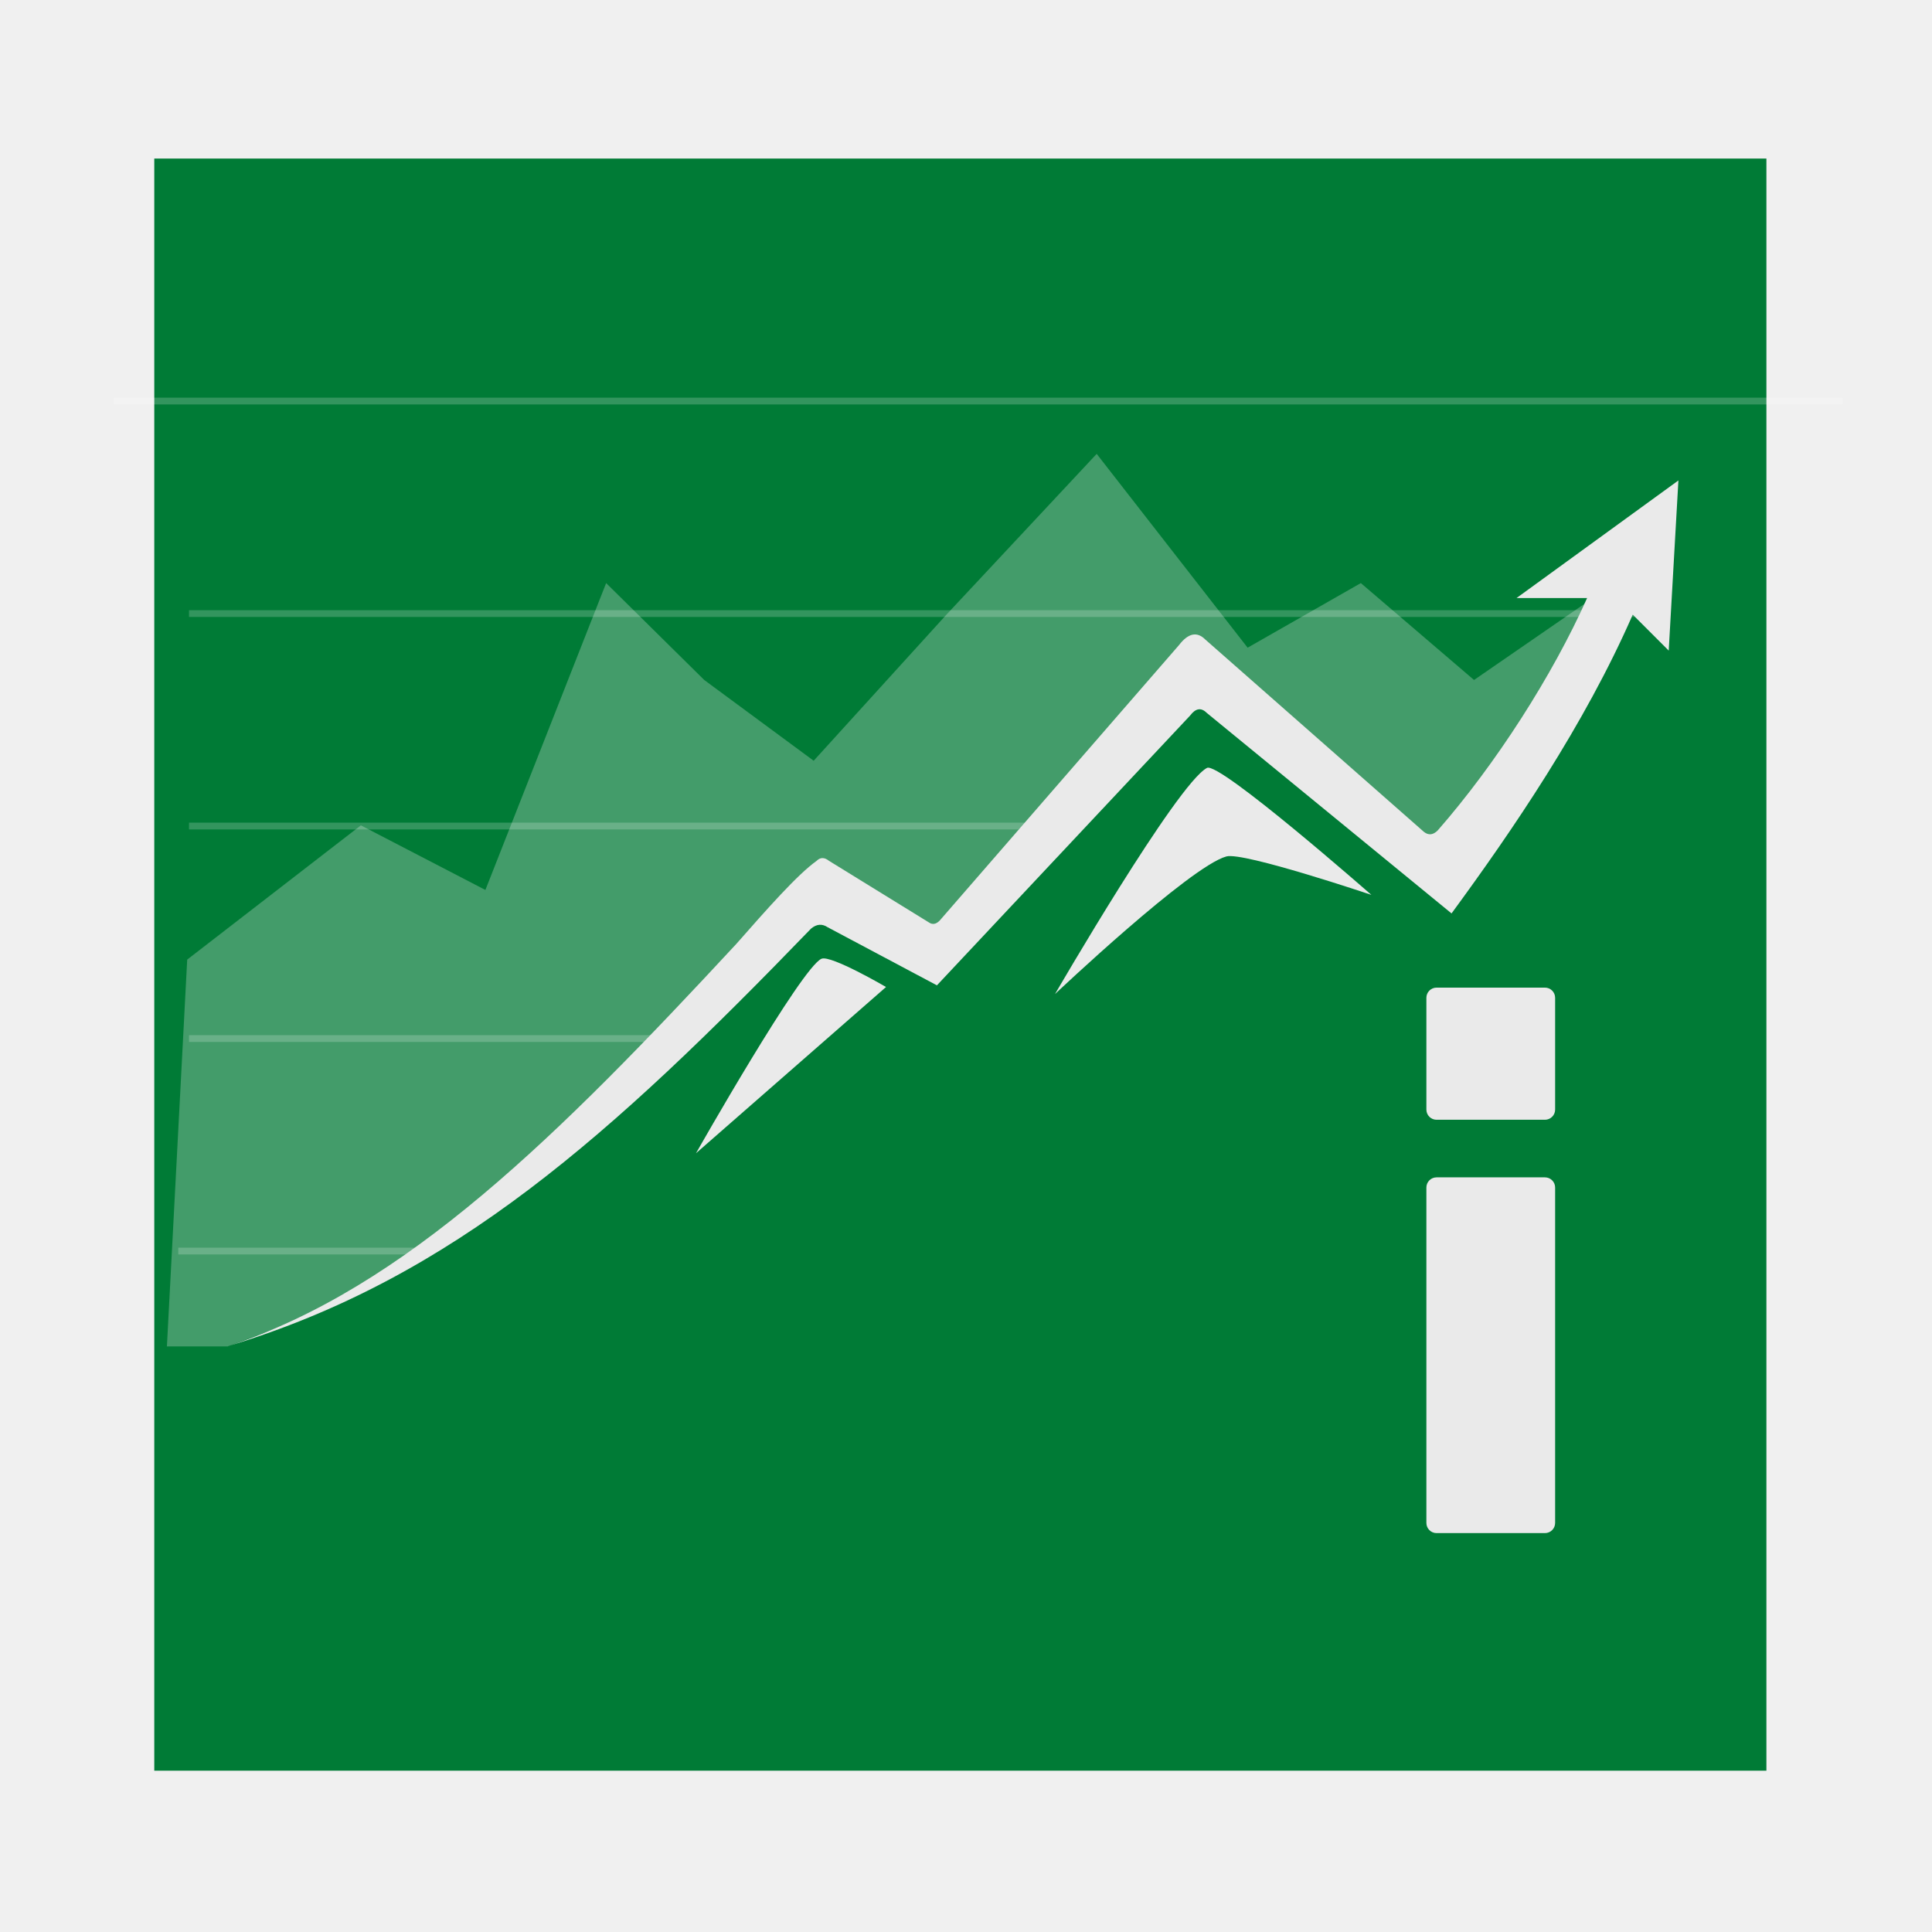
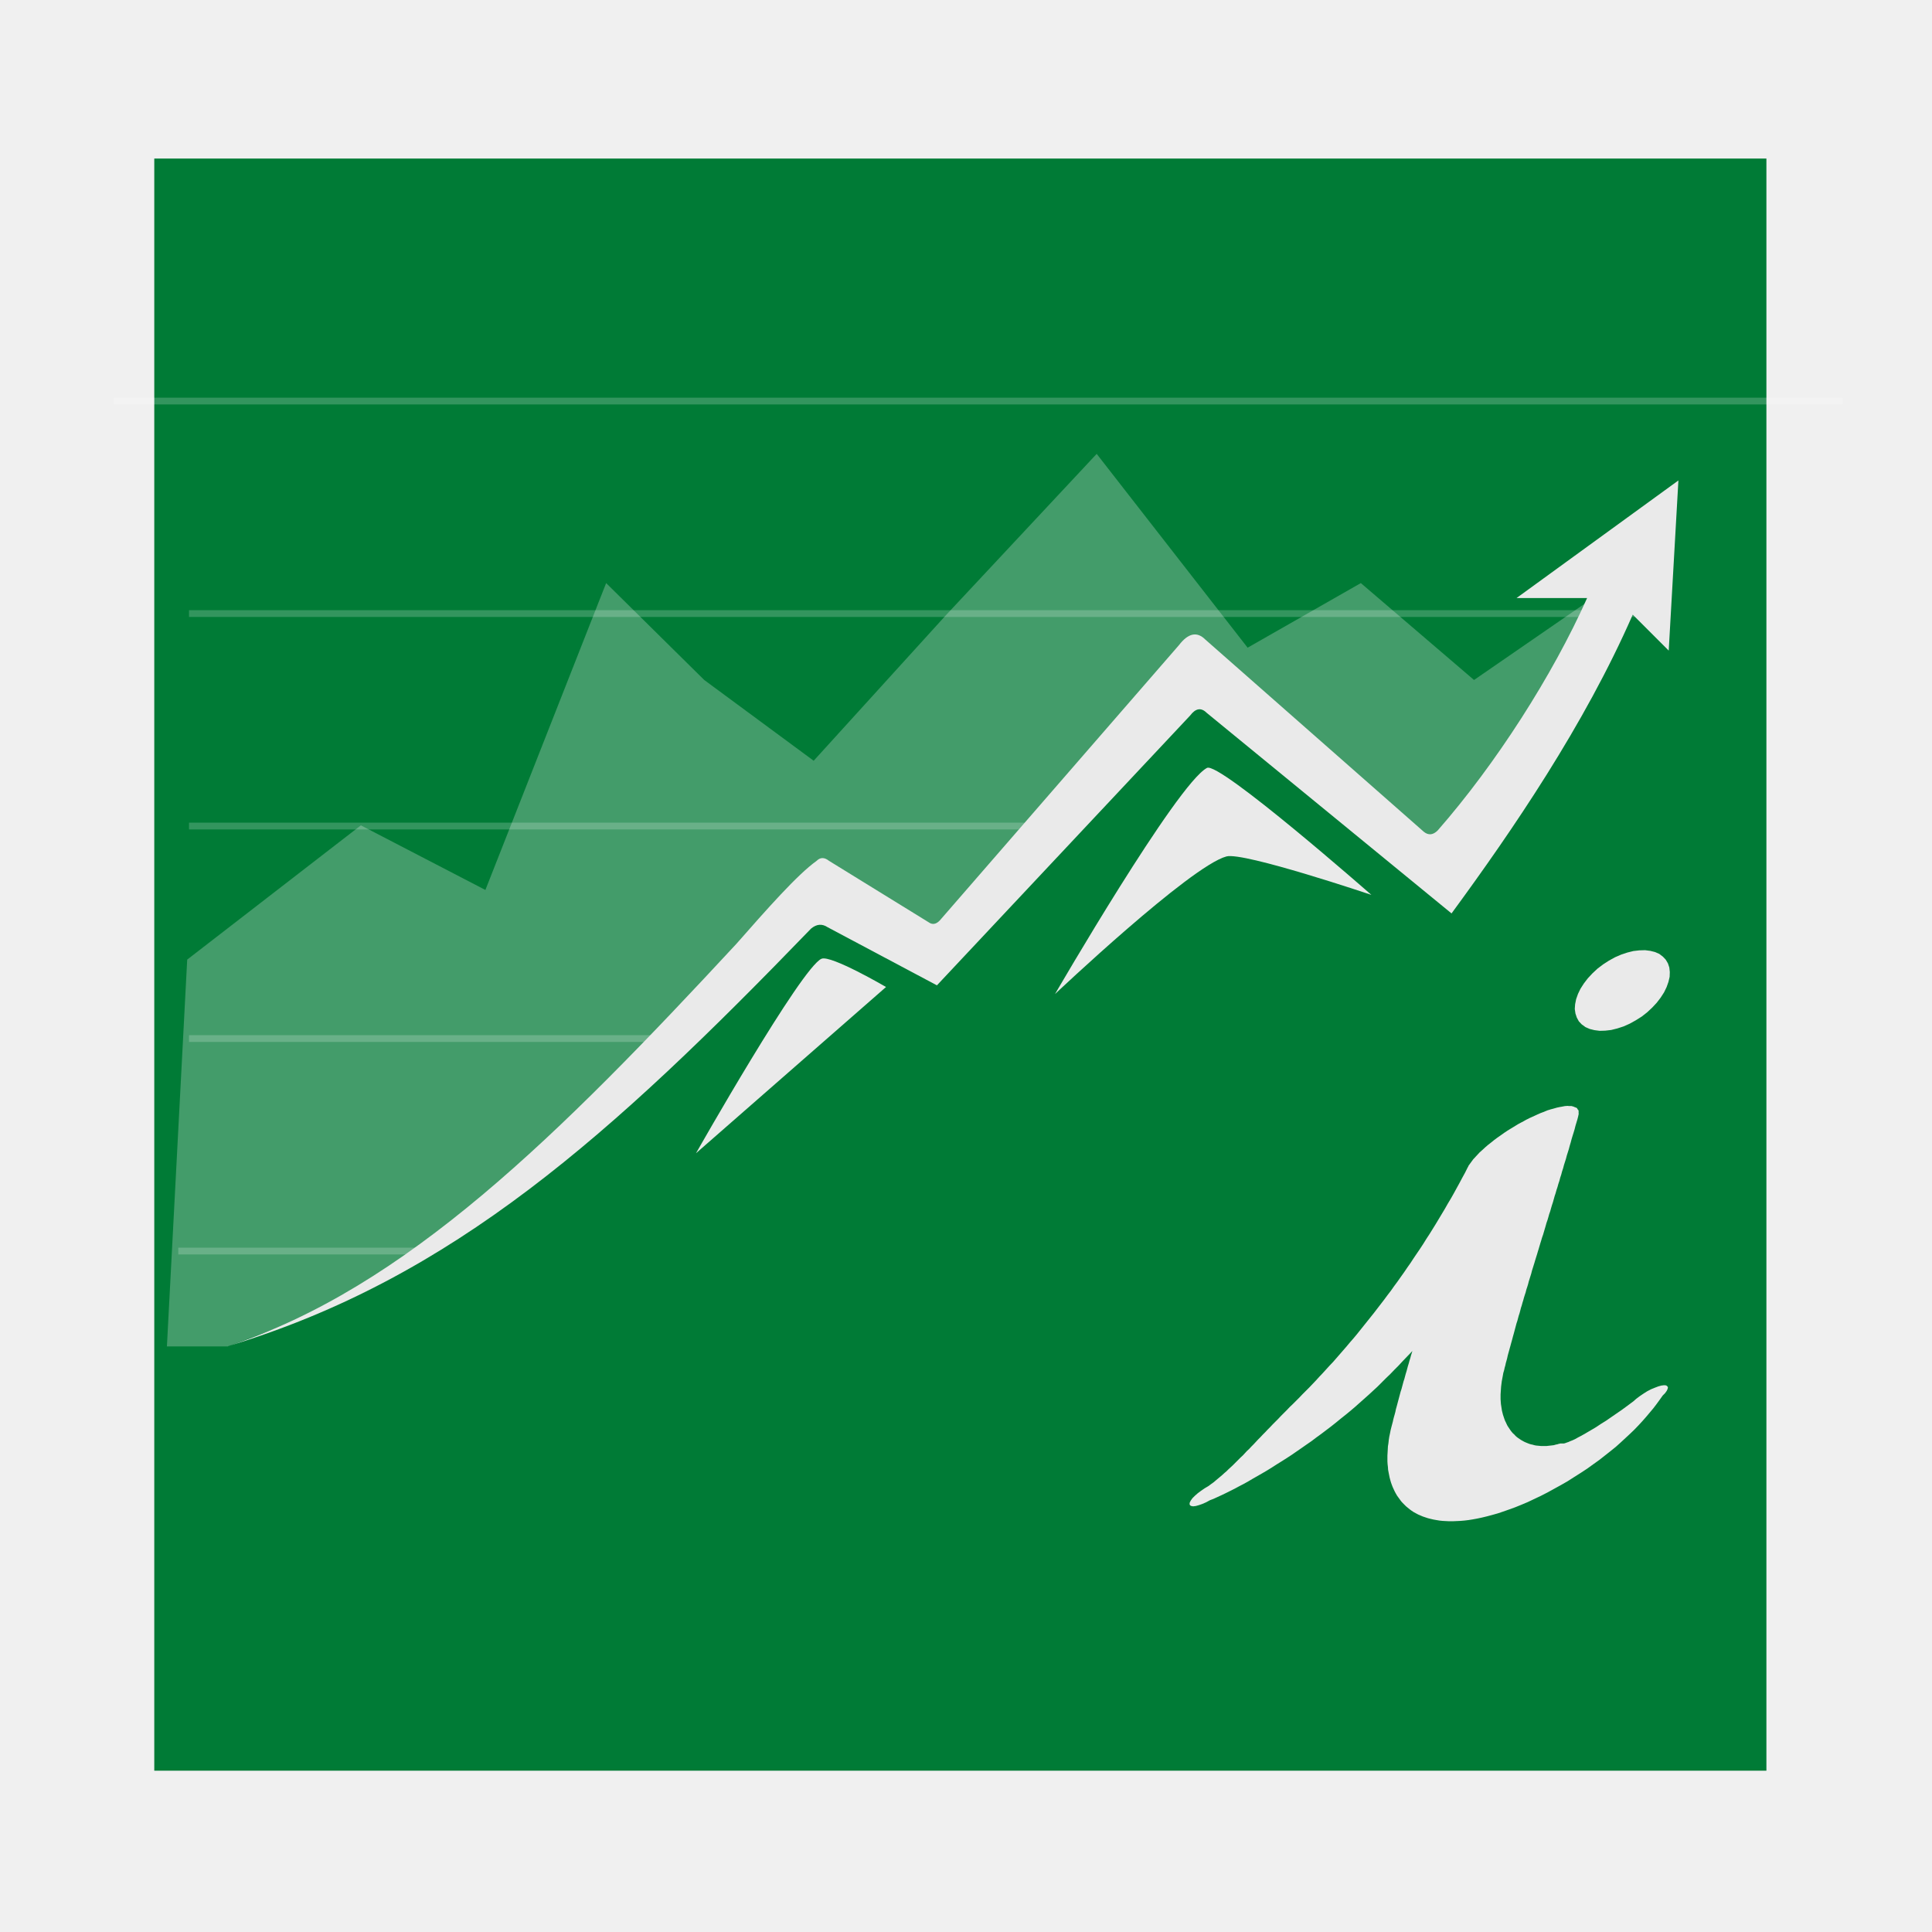
<svg xmlns="http://www.w3.org/2000/svg" viewBox="0 0 1140.47 1140.47">
  <defs>
    <style>
      .cls-1 {
        fill: #eaeaea;
      }

      .cls-2 {
        fill: none;
        opacity: .2;
        stroke: #fff;
        stroke-miterlimit: 10;
        stroke-width: 4px;
      }

      .cls-3 {
        fill: rgba(242, 242, 242, .55);
        opacity: .5;
      }

      .cls-4 {
        fill: #007b36;
      }
    </style>
  </defs>
  <g id="Full_BG" data-name="Full BG">
    <rect class="cls-4" x="91.07" y="93.6" width="951.65" height="951.65" />
  </g>
  <g id="Mountain_Shadow" data-name="Mountain Shadow">
    <polygon class="cls-3" points="110.51 566.45 213.02 487.21 286.53 525.35 357.81 344.2 415.72 401.4 480.32 449.07 558.28 363.27 647.38 267.92 736.48 382.33 803.31 344.2 870.13 401.4 970.96 331.87 850 511.12 711.93 397.76 566.11 556.66 493.76 530.18 256.26 734.71 177.41 778.87 134.18 794.8 98.53 794.8 110.51 566.45" />
  </g>
  <g id="Grid_Lines" data-name="Grid Lines">
    <line class="cls-2" x1="67.24" y1="236.75" x2="1087.63" y2="236.75" />
    <line class="cls-2" x1="111.57" y1="362.19" x2="974.77" y2="362.19" />
    <line class="cls-2" x1="111.57" y1="487.62" x2="615.2" y2="487.62" />
    <line class="cls-2" x1="111.57" y1="613.06" x2="387.69" y2="613.06" />
    <line class="cls-2" x1="105.24" y1="738.5" x2="250.88" y2="738.5" />
  </g>
  <g id="Arrow_and_snow" data-name="Arrow and snow">
    <path id="mountain-and-arrow" class="cls-1" d="M134.18,794.8c105.34-34.3,195.98-124.94,300.5-237.63,17.96-20.41,35.93-40.83,47.36-49,2.18-2.18,4.63-2.18,7.35,0l59.61,36.75c2.18,1.09,4.36.27,6.53-2.45l140.45-161.68c5.44-7.08,10.62-8.17,15.52-3.27l129.02,113.51c2.72,2.18,5.44,1.91,8.17-.82,34.3-39.2,67.78-91.46,88.19-137.19h-41.65l95.54-69.41-5.72,100.44-21.23-21.23c-28.58,65.33-71.04,127.39-106.97,176.38l-144.54-118.41c-3.27-3.27-6.53-2.72-9.8,1.63l-149.44,159.23-64.51-34.3c-3.27-2.18-6.53-1.91-9.8.82-117.59,121.67-211.5,206.6-344.6,246.61Z" />
    <path class="cls-1" d="M622.79,586.79s71.96-124.15,89.71-133.49c7.31-3.85,97.03,74.95,97.03,74.95,0,0-75.4-25.43-85.56-22.69-21.42,5.77-101.18,81.23-101.18,81.23Z" />
    <path class="cls-1" d="M484.97,565.95c5.53-2.31,38.06,16.68,38.06,16.68l-112.18,98.14s62.29-109.89,74.12-114.83Z" />
  </g>
  <g id="Invoicer_i" data-name="Invoicer i">
-     <path id="i" class="cls-1" d="M842,899L842,701C842,697.69 844.69,695 848,695L912,695C915.31,695 918,697.69 918,701L918,899C918,902.31 915.31,905 912,905L848,905C844.69,905 842,902.31 842,899ZM842,655L842,589C842,585.69 844.69,583 848,583L912,583C915.31,583 918,585.69 918,589L918,655C918,658.31 915.31,661 912,661L848,661C844.69,661 842,658.31 842,655Z" />
+     <path id="i" class="cls-1" d="M711.2,878.5L709.0,880.0L707.0,881.5L705.3,883.0L703.9,884.4L702.9,885.8L702.3,887.0L702.2,887.9L702.5,888.6L703.2,889.0L704.3,889.2L705.9,889.0L707.7,888.5L709.7,887.8L712.0,886.8L714.2,885.6L716.3,884.8L718.7,883.7L721.1,882.6L723.6,881.4L726.2,880.1L728.8,878.8L731.4,877.4L734.1,876.0L736.8,874.5L739.5,872.9L742.3,871.3L745.1,869.7L748.0,868.0L750.9,866.2L753.7,864.4L756.6,862.6L759.6,860.7L762.5,858.8L765.4,856.8L768.3,854.8L771.3,852.7L774.2,850.7L777.1,848.5L780.0,846.4L782.9,844.2L785.8,842.0L788.7,839.7L791.5,837.4L794.4,835.1L797.2,832.8L799.9,830.5L802.6,828.1L805.3,825.7L808.0,823.3L810.6,820.9L813.2,818.5L815.7,816.0L818.2,813.5L820.7,811.1L823.1,808.6L825.6,806.1L828.0,803.5L830.4,801.0L832.9,798.4L835.3,795.8L837.7,793.2L840.1,790.5L842.5,787.9L844.9,785.2L847.2,782.5L849.6,779.8L851.9,777.1L854.3,774.3L856.6,771.6L858.9,768.8L861.2,766.0L863.5,763.1L865.8,760.3L868.1,757.4L870.4,754.6L872.6,751.7L874.8,748.8L877.1,745.8L879.3,742.9L881.5,739.9L883.7,736.9L885.8,733.9L888.0,730.9L890.1,727.9L892.2,724.8L894.3,721.8L896.4,718.7L898.5,715.6L900.6,712.5L902.6,709.4L904.6,706.2L906.6,703.1L908.6,699.9L910.6,696.7L912.5,693.5L914.5,690.3L916.4,687.1L918.2,683.9L920.1,680.6L922.0,677.4L923.8,674.1L925.6,670.8L927.4,667.5L929.1,664.2L930.8,660.9L931.9,657.8L931.8,655.4L930.3,653.8L927.7,652.9L923.9,652.9L919.2,653.8L913.6,655.4L907.5,657.9L901.1,660.9L894.5,664.6L888.1,668.6L882.1,672.9L876.8,677.2L872.3,681.5L868.8,685.5L866.4,689.1L864.8,692.3L863.1,695.4L861.5,698.4L859.8,701.5L858.1,704.6L856.4,707.6L854.6,710.6L852.9,713.6L851.1,716.6L849.3,719.6L847.5,722.6L845.7,725.5L843.9,728.4L842.0,731.3L840.2,734.2L838.3,737.1L836.4,739.9L834.5,742.7L832.6,745.6L830.7,748.3L828.8,751.1L826.8,753.9L824.9,756.6L822.9,759.3L821.0,762.0L819.0,764.6L817.0,767.3L815.0,769.9L813.0,772.5L811.0,775.1L809.0,777.6L807.0,780.1L805.0,782.6L803.0,785.1L801.0,787.6L799.0,790.0L796.9,792.4L794.9,794.8L792.9,797.1L790.9,799.4L788.9,801.7L786.9,804.0L784.8,806.2L782.8,808.4L780.8,810.6L778.8,812.7L776.8,814.9L774.9,816.9L772.9,819.0L770.9,821.0L768.9,823.0L767.0,825.0L765.1,826.9L763.2,828.8L761.3,830.6L759.6,832.4L757.8,834.2L756.1,835.9L754.5,837.6L752.9,839.2L751.3,840.8L749.8,842.4L748.3,843.9L746.8,845.5L745.4,846.9L744.0,848.4L742.6,849.8L741.3,851.2L740.0,852.6L738.7,853.9L737.4,855.3L736.1,856.5L734.9,857.8L733.7,859.1L732.4,860.3L731.2,861.5L730.0,862.7L728.8,863.9L727.6,865.1L726.4,866.2L725.2,867.3L724.0,868.5L722.7,869.6L721.5,870.7L720.2,871.8L719.0,872.8L717.7,873.9L716.4,875.0L715.0,876.0L713.4,877.2ZM931.9,656.0L930.9,654.1L928.5,653.1L925.1,652.8L920.6,653.5L915.2,654.9L909.3,657.1L902.9,660.0L896.3,663.5L889.9,667.4L883.7,671.7L878.2,676.0L873.4,680.3L869.6,684.4L866.9,688.1L865.5,691.4L864.9,693.4L864.3,695.4L863.8,697.3L863.2,699.3L862.6,701.3L862.1,703.2L861.5,705.1L860.9,707.1L860.4,709.0L859.8,710.9L859.3,712.8L858.7,714.7L858.1,716.6L857.6,718.5L857.0,720.3L856.5,722.2L855.9,724.1L855.4,725.9L854.8,727.7L854.3,729.6L853.7,731.4L853.2,733.2L852.6,735.0L852.1,736.8L851.5,738.6L851.0,740.4L850.5,742.2L849.9,743.9L849.4,745.7L848.9,747.4L848.3,749.2L847.8,750.9L847.3,752.7L846.8,754.4L846.2,756.1L845.7,757.8L845.2,759.5L844.7,761.2L844.2,762.9L843.6,764.6L843.1,766.3L842.6,768.0L842.1,769.6L841.6,771.3L841.1,772.9L840.6,774.6L840.1,776.2L839.6,777.9L839.1,779.5L838.6,781.1L838.1,782.7L837.7,784.3L837.2,785.9L836.7,787.5L836.2,789.1L835.7,790.7L835.3,792.3L834.8,793.9L834.3,795.5L833.9,797.0L833.4,798.6L832.9,800.2L832.5,801.7L832.0,803.3L831.6,804.8L831.1,806.4L830.7,807.9L830.3,809.4L829.8,811.0L829.4,812.5L829.0,814.0L828.5,815.5L828.1,817.0L827.7,818.5L827.3,820.0L826.8,821.5L826.4,823.0L826.0,824.5L825.6,826.0L825.2,827.5L824.8,829.0L824.4,830.5L824.0,831.9L823.7,833.4L823.3,834.9L822.9,836.3L822.5,837.8L822.2,839.2L821.8,840.7L821.4,842.2L820.9,844.2L820.5,846.2L820.1,848.1L819.8,850.0L819.6,851.9L819.3,853.8L819.2,855.7L819.1,857.5L819.0,859.2L819.0,861.0L819.0,862.7L819.1,864.3L819.3,866.0L819.4,867.6L819.7,869.2L820.0,870.7L820.3,872.2L820.7,873.7L821.1,875.1L821.6,876.5L822.1,877.8L822.7,879.1L823.3,880.4L824.0,881.7L824.7,882.9L825.5,884.0L826.3,885.1L827.1,886.2L828.0,887.2L829.0,888.2L830.0,889.2L831.1,890.1L832.2,891.0L833.3,891.8L834.5,892.6L835.8,893.3L837.1,894.0L838.5,894.6L839.9,895.2L841.4,895.7L842.9,896.2L844.5,896.6L846.2,897.0L847.9,897.3L849.7,897.6L851.6,897.8L853.5,897.9L855.5,898.0L857.6,898.0L859.8,897.9L862.0,897.8L864.4,897.6L866.9,897.3L869.4,896.9L872.1,896.4L874.9,895.8L877.8,895.1L880.8,894.3L884.0,893.4L887.3,892.3L890.7,891.1L894.3,889.8L898.0,888.3L901.8,886.7L905.6,884.9L909.6,883.0L913.5,881.0L917.5,878.8L921.5,876.6L925.5,874.3L929.4,871.8L933.2,869.4L937.0,866.9L940.6,864.3L944.1,861.8L947.4,859.2L950.7,856.6L953.8,854.1L956.7,851.5L959.5,848.9L962.2,846.4L964.8,843.9L967.3,841.3L969.6,838.8L971.8,836.3L973.9,833.8L976.0,831.3L977.9,828.8L979.8,826.2L981.5,823.8L982.9,822.4L983.9,821.0L984.4,819.9L984.6,818.9L984.2,818.3L983.5,817.8L982.3,817.7L980.7,817.9L978.9,818.4L976.8,819.2L974.6,820.1L972.3,821.3L970.1,822.7L967.9,824.2L965.9,825.7L964.2,827.2L960.7,829.8L957.3,832.3L954.1,834.5L950.9,836.7L948.0,838.7L945.1,840.5L942.4,842.3L939.9,843.8L937.5,845.2L935.3,846.5L933.3,847.6L931.4,848.6L929.8,849.5L928.3,850.2L927.0,850.7L925.9,851.2L925.0,851.5L924.2,851.8L923.6,852.0L923.1,852.1L922.7,852.1L922.4,852.1L922.2,852.1L921.9,852.1L921.8,852.1L921.5,852.1L921.3,852.1L921.0,852.1L920.7,852.2L920.3,852.3L919.8,852.4L919.3,852.6L918.6,852.7L917.9,852.9L917.2,853.1L916.4,853.2L915.5,853.3L914.6,853.4L913.7,853.5L912.8,853.6L911.8,853.6L910.8,853.6L909.8,853.6L908.8,853.5L907.7,853.4L906.7,853.3L905.7,853.1L904.7,852.8L903.7,852.6L902.7,852.3L901.7,851.9L900.7,851.5L899.8,851.1L898.9,850.6L898.0,850.1L897.1,849.5L896.2,848.9L895.4,848.3L894.6,847.6L893.9,846.8L893.1,846.1L892.4,845.3L891.7,844.4L891.1,843.5L890.5,842.6L889.9,841.7L889.4,840.7L888.9,839.6L888.4,838.6L888.0,837.5L887.6,836.3L887.2,835.1L886.9,833.9L886.6,832.7L886.4,831.4L886.2,830.1L886.0,828.8L885.9,827.4L885.8,826.0L885.8,824.6L885.8,823.1L885.9,821.6L886.0,820.1L886.1,818.6L886.3,817.0L886.5,815.4L886.8,813.8L887.1,812.2L887.4,810.5L887.9,808.8L888.2,807.4L888.6,806.0L888.9,804.6L889.3,803.2L889.7,801.7L890.0,800.3L890.4,798.8L890.8,797.4L891.2,795.9L891.6,794.5L892.0,793.0L892.4,791.6L892.8,790.1L893.2,788.6L893.6,787.2L894.0,785.7L894.4,784.2L894.8,782.7L895.2,781.2L895.7,779.7L896.1,778.2L896.5,776.7L897.0,775.2L897.4,773.7L897.8,772.1L898.3,770.6L898.7,769.1L899.2,767.5L899.6,766.0L900.1,764.4L900.6,762.9L901.0,761.3L901.5,759.8L902.0,758.2L902.4,756.6L902.9,755.0L903.4,753.4L903.9,751.8L904.3,750.2L904.8,748.6L905.3,747.0L905.8,745.4L906.3,743.7L906.8,742.1L907.3,740.5L907.8,738.8L908.3,737.2L908.8,735.5L909.3,733.8L909.8,732.2L910.3,730.5L910.9,728.8L911.4,727.1L911.9,725.4L912.4,723.7L912.9,721.9L913.5,720.2L914.0,718.5L914.5,716.7L915.1,715.0L915.6,713.2L916.1,711.5L916.7,709.7L917.2,707.9L917.7,706.1L918.3,704.3L918.8,702.5L919.4,700.7L919.9,698.9L920.5,697.1L921.0,695.2L921.6,693.4L922.1,691.5L922.7,689.7L923.2,687.8L923.8,685.9L924.4,684.0L924.9,682.1L925.5,680.2L926.1,678.3L926.6,676.4L927.2,674.4L927.7,672.5L928.3,670.5L928.9,668.6L929.5,666.6L930.0,664.6L930.6,662.6L931.2,660.6L931.7,658.6ZM984.6,568.7L983.3,566.5L981.6,564.7L979.5,563.1L977.0,562.0L974.2,561.3L971.1,560.9L967.7,561.0L964.2,561.4L960.6,562.3L957.0,563.5L953.3,565.1L949.7,567.1L946.3,569.3L943.0,571.8L940.0,574.6L937.3,577.5L935.0,580.5L933.0,583.6L931.5,586.7L930.4,589.8L929.8,592.8L929.6,595.6L930.0,598.3L930.8,600.7L932.0,602.9L933.7,604.7L935.9,606.3L938.4,607.4L941.2,608.1L944.3,608.5L947.6,608.4L951.1,608.0L954.7,607.1L958.4,605.9L962.0,604.3L965.6,602.3L969.1,600.1L972.3,597.6L975.3,594.8L978.0,591.9L980.3,588.9L982.3,585.8L983.8,582.7L984.9,579.6L985.6,576.6L985.7,573.8L985.4,571.1Z" />
  </g>
</svg>
